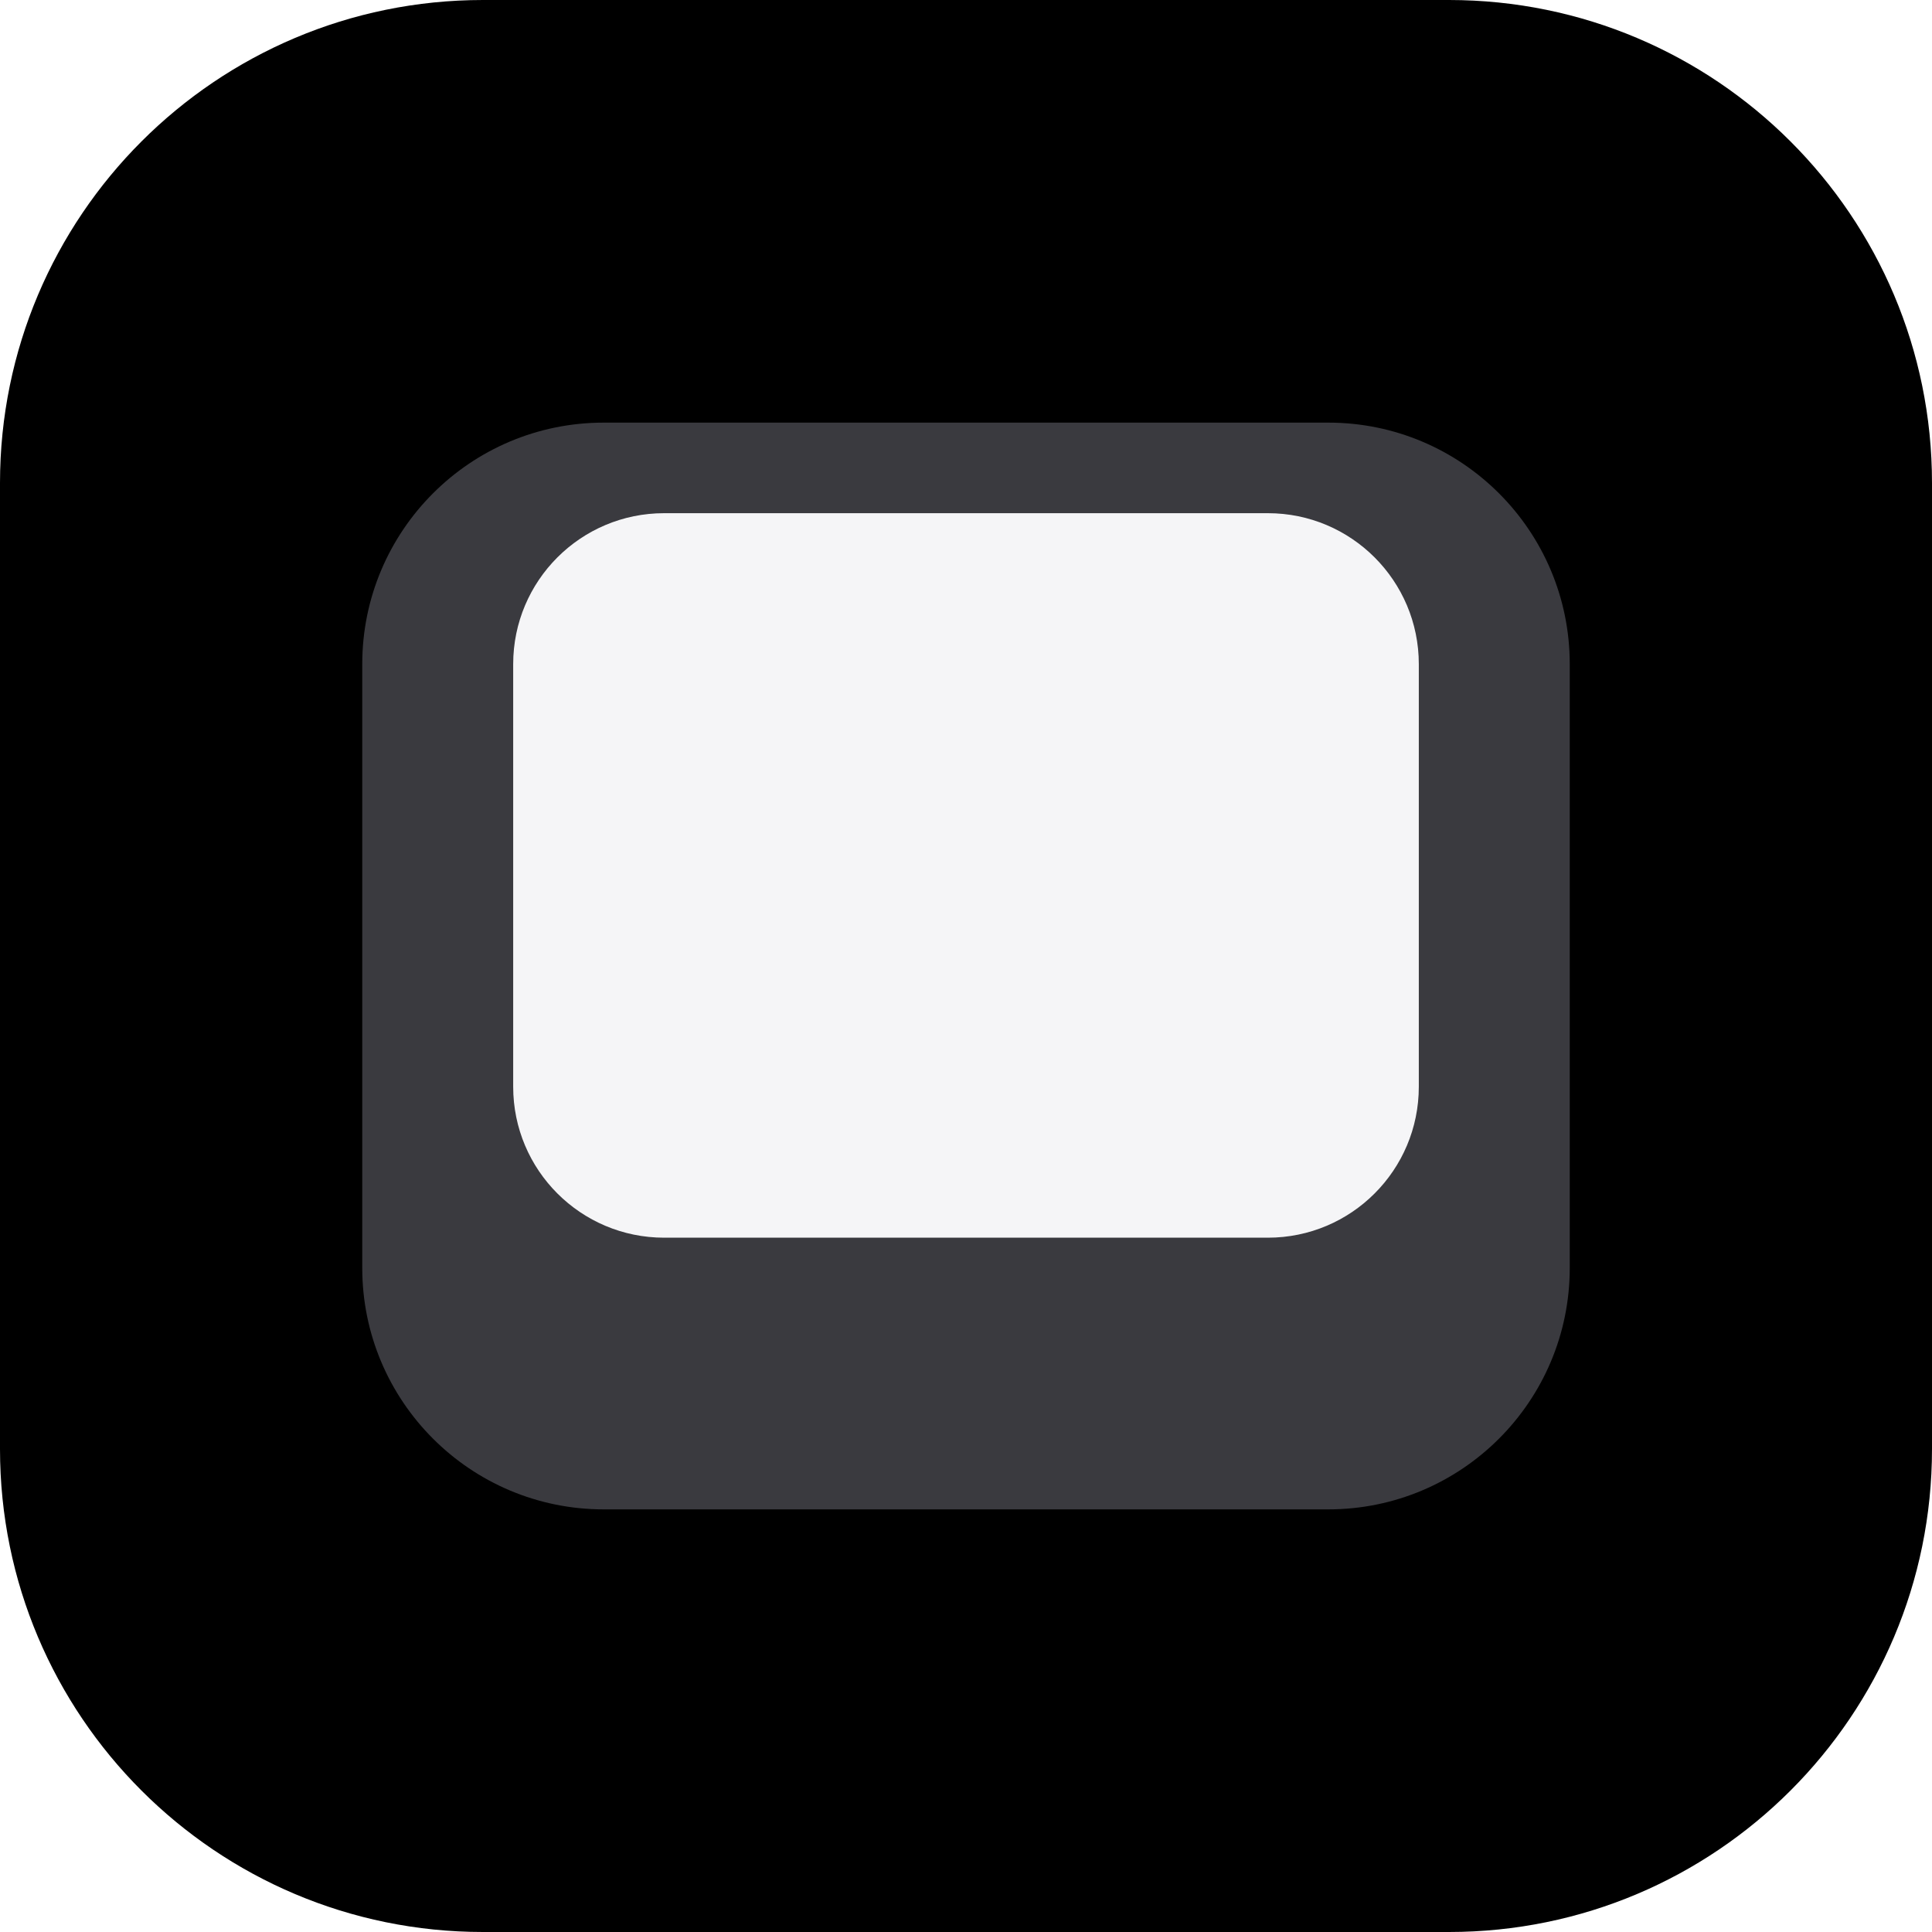
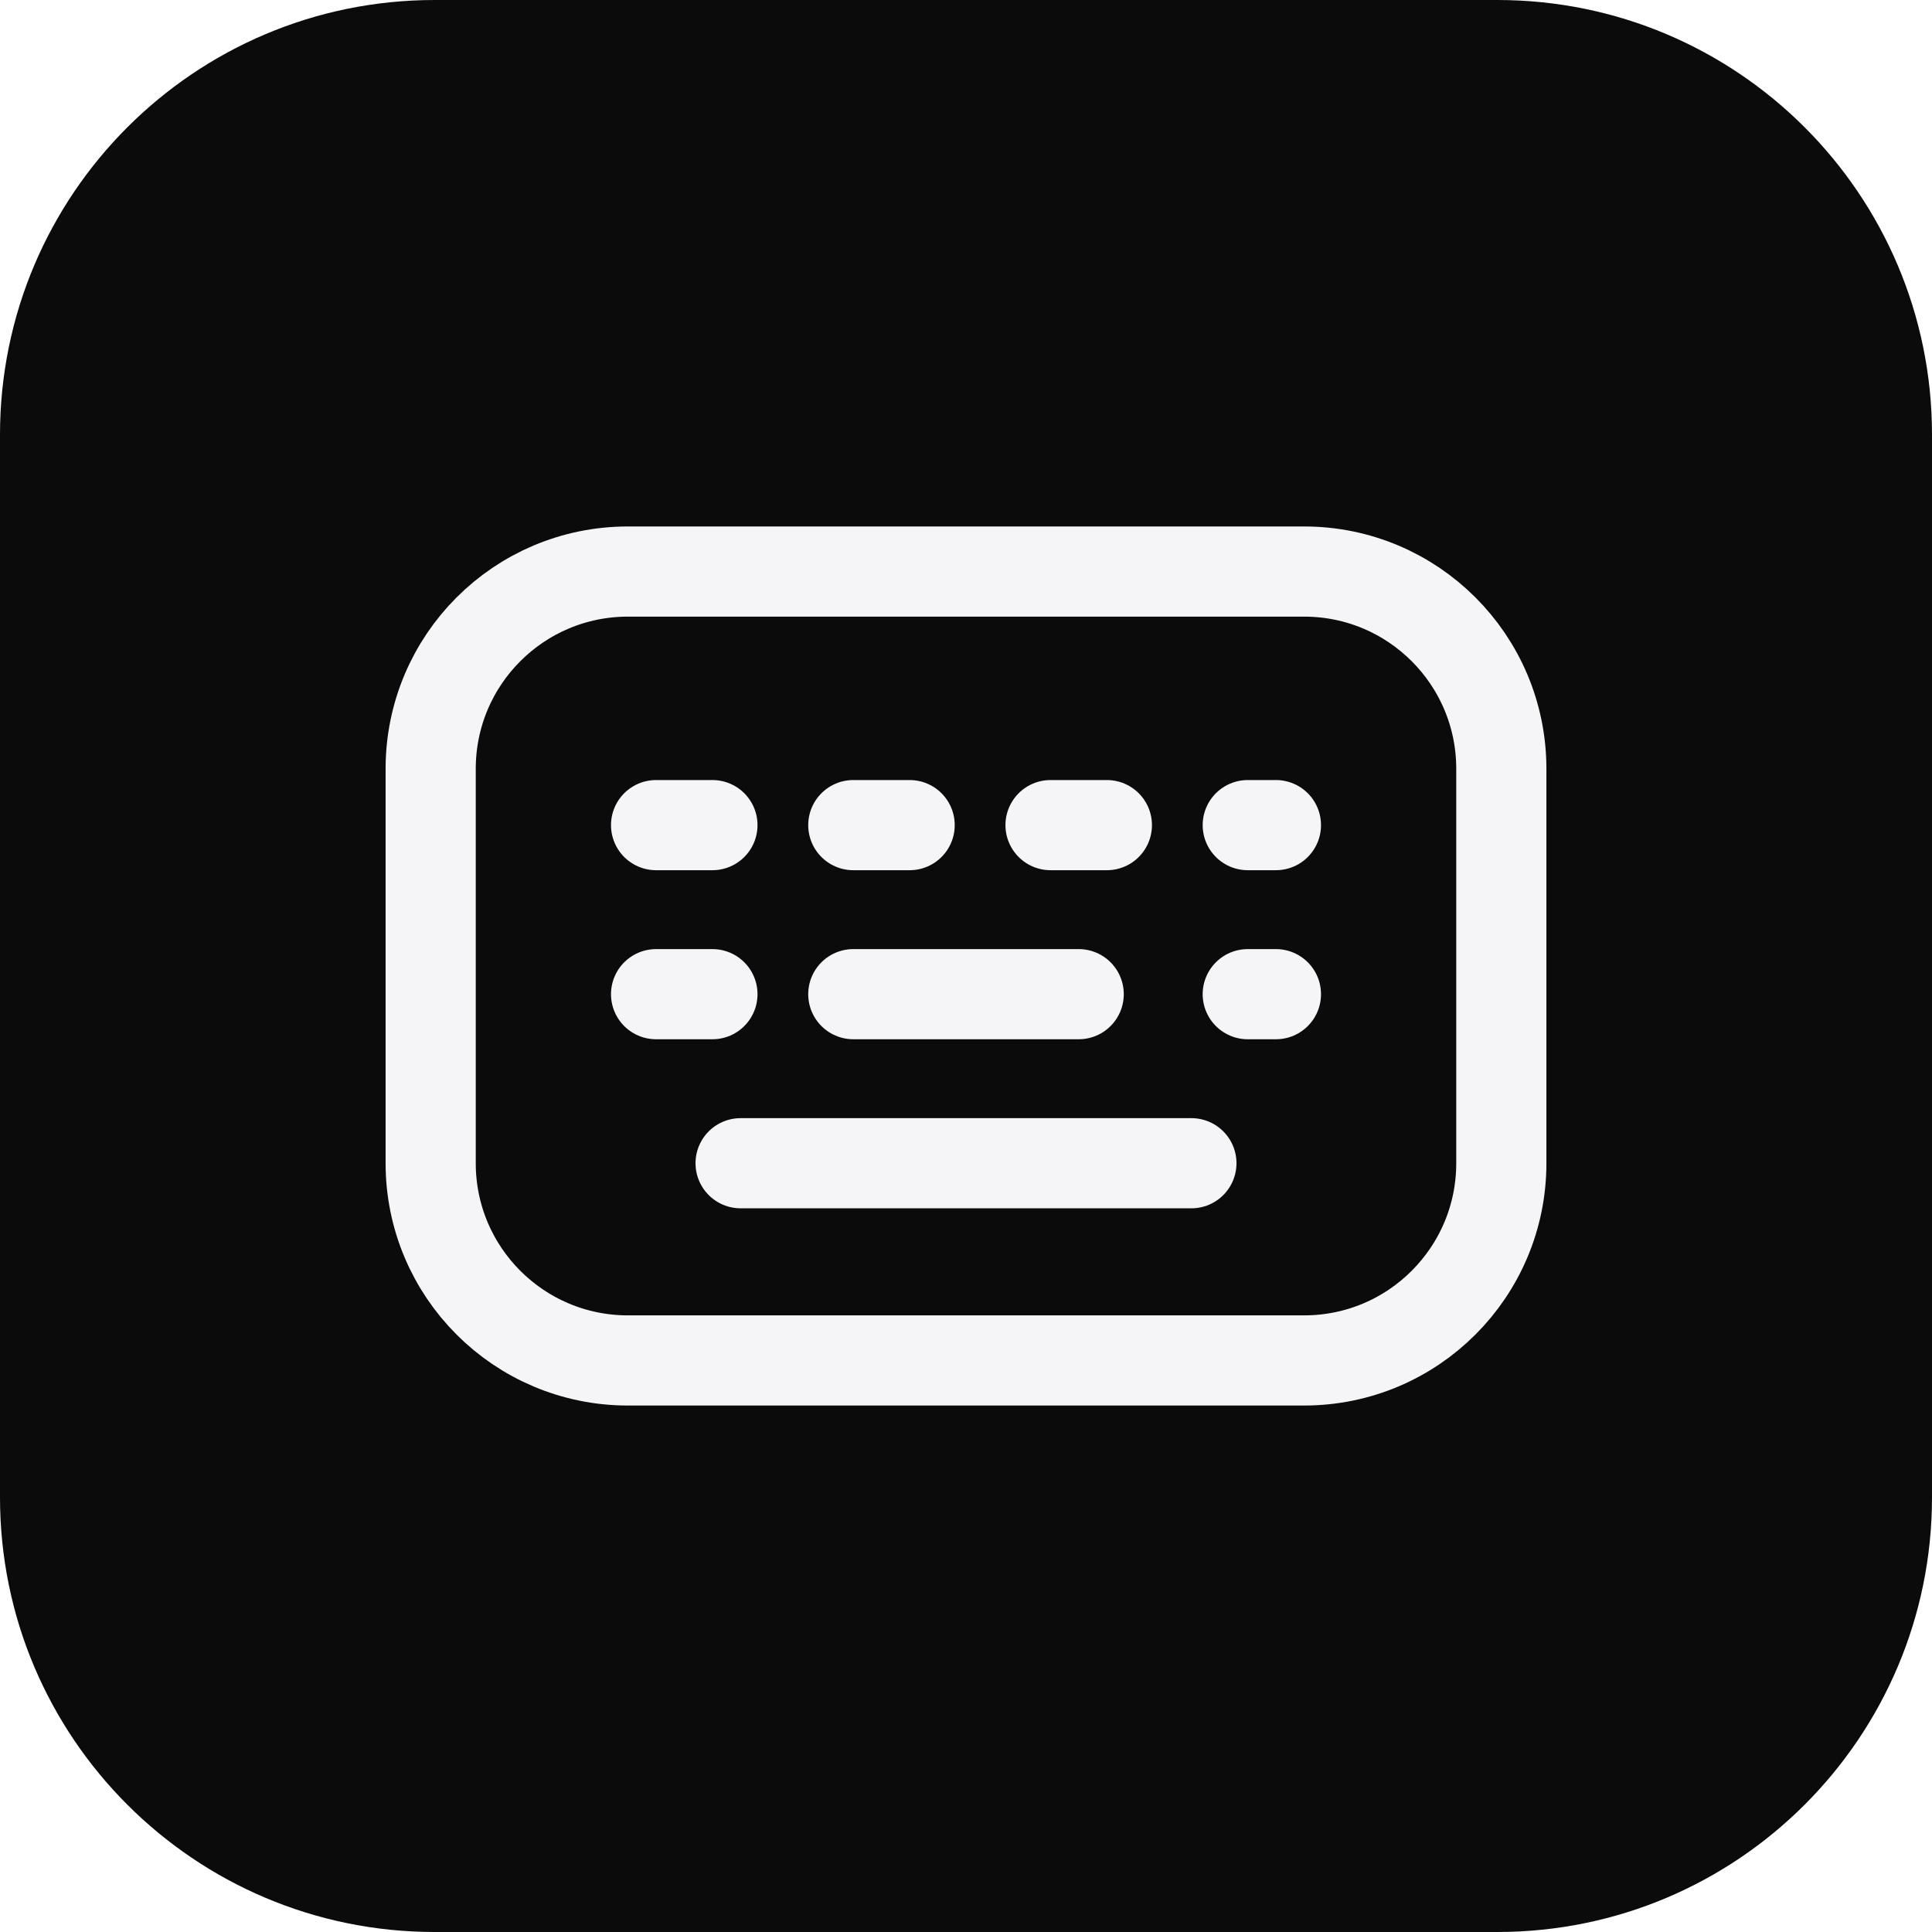
- <svg xmlns="http://www.w3.org/2000/svg" viewBox="0 0 64 64">
-   <rect width="64" height="64" rx="16" fill="#000" />
-   <rect x="12" y="14" width="40" height="36" rx="8" fill="#3a3a3f" />
-   <rect x="17" y="17" width="30" height="24" rx="5" fill="#f5f5f7" />
+ <svg xmlns="http://www.w3.org/2000/svg" viewBox="0 0 24 24" width="512" height="512">
+   <rect width="24" height="24" rx="5.4" fill="#0b0b0c" />
+   <g transform="translate(3.6 3.6) scale(0.7)" fill="none" stroke="#f5f5f7" stroke-width="1.6" stroke-linecap="round" stroke-linejoin="round">
+     <rect x="2.5" y="5" width="19" height="14" rx="3.5" />
+     <path d="M6.5 9.5h1M10 9.5h1M13.5 9.5h1M17 9.5h.5M6.5 12.5h1M10 12.5h4M17 12.5h.5M8 15.5h8" />
+   </g>
</svg>
